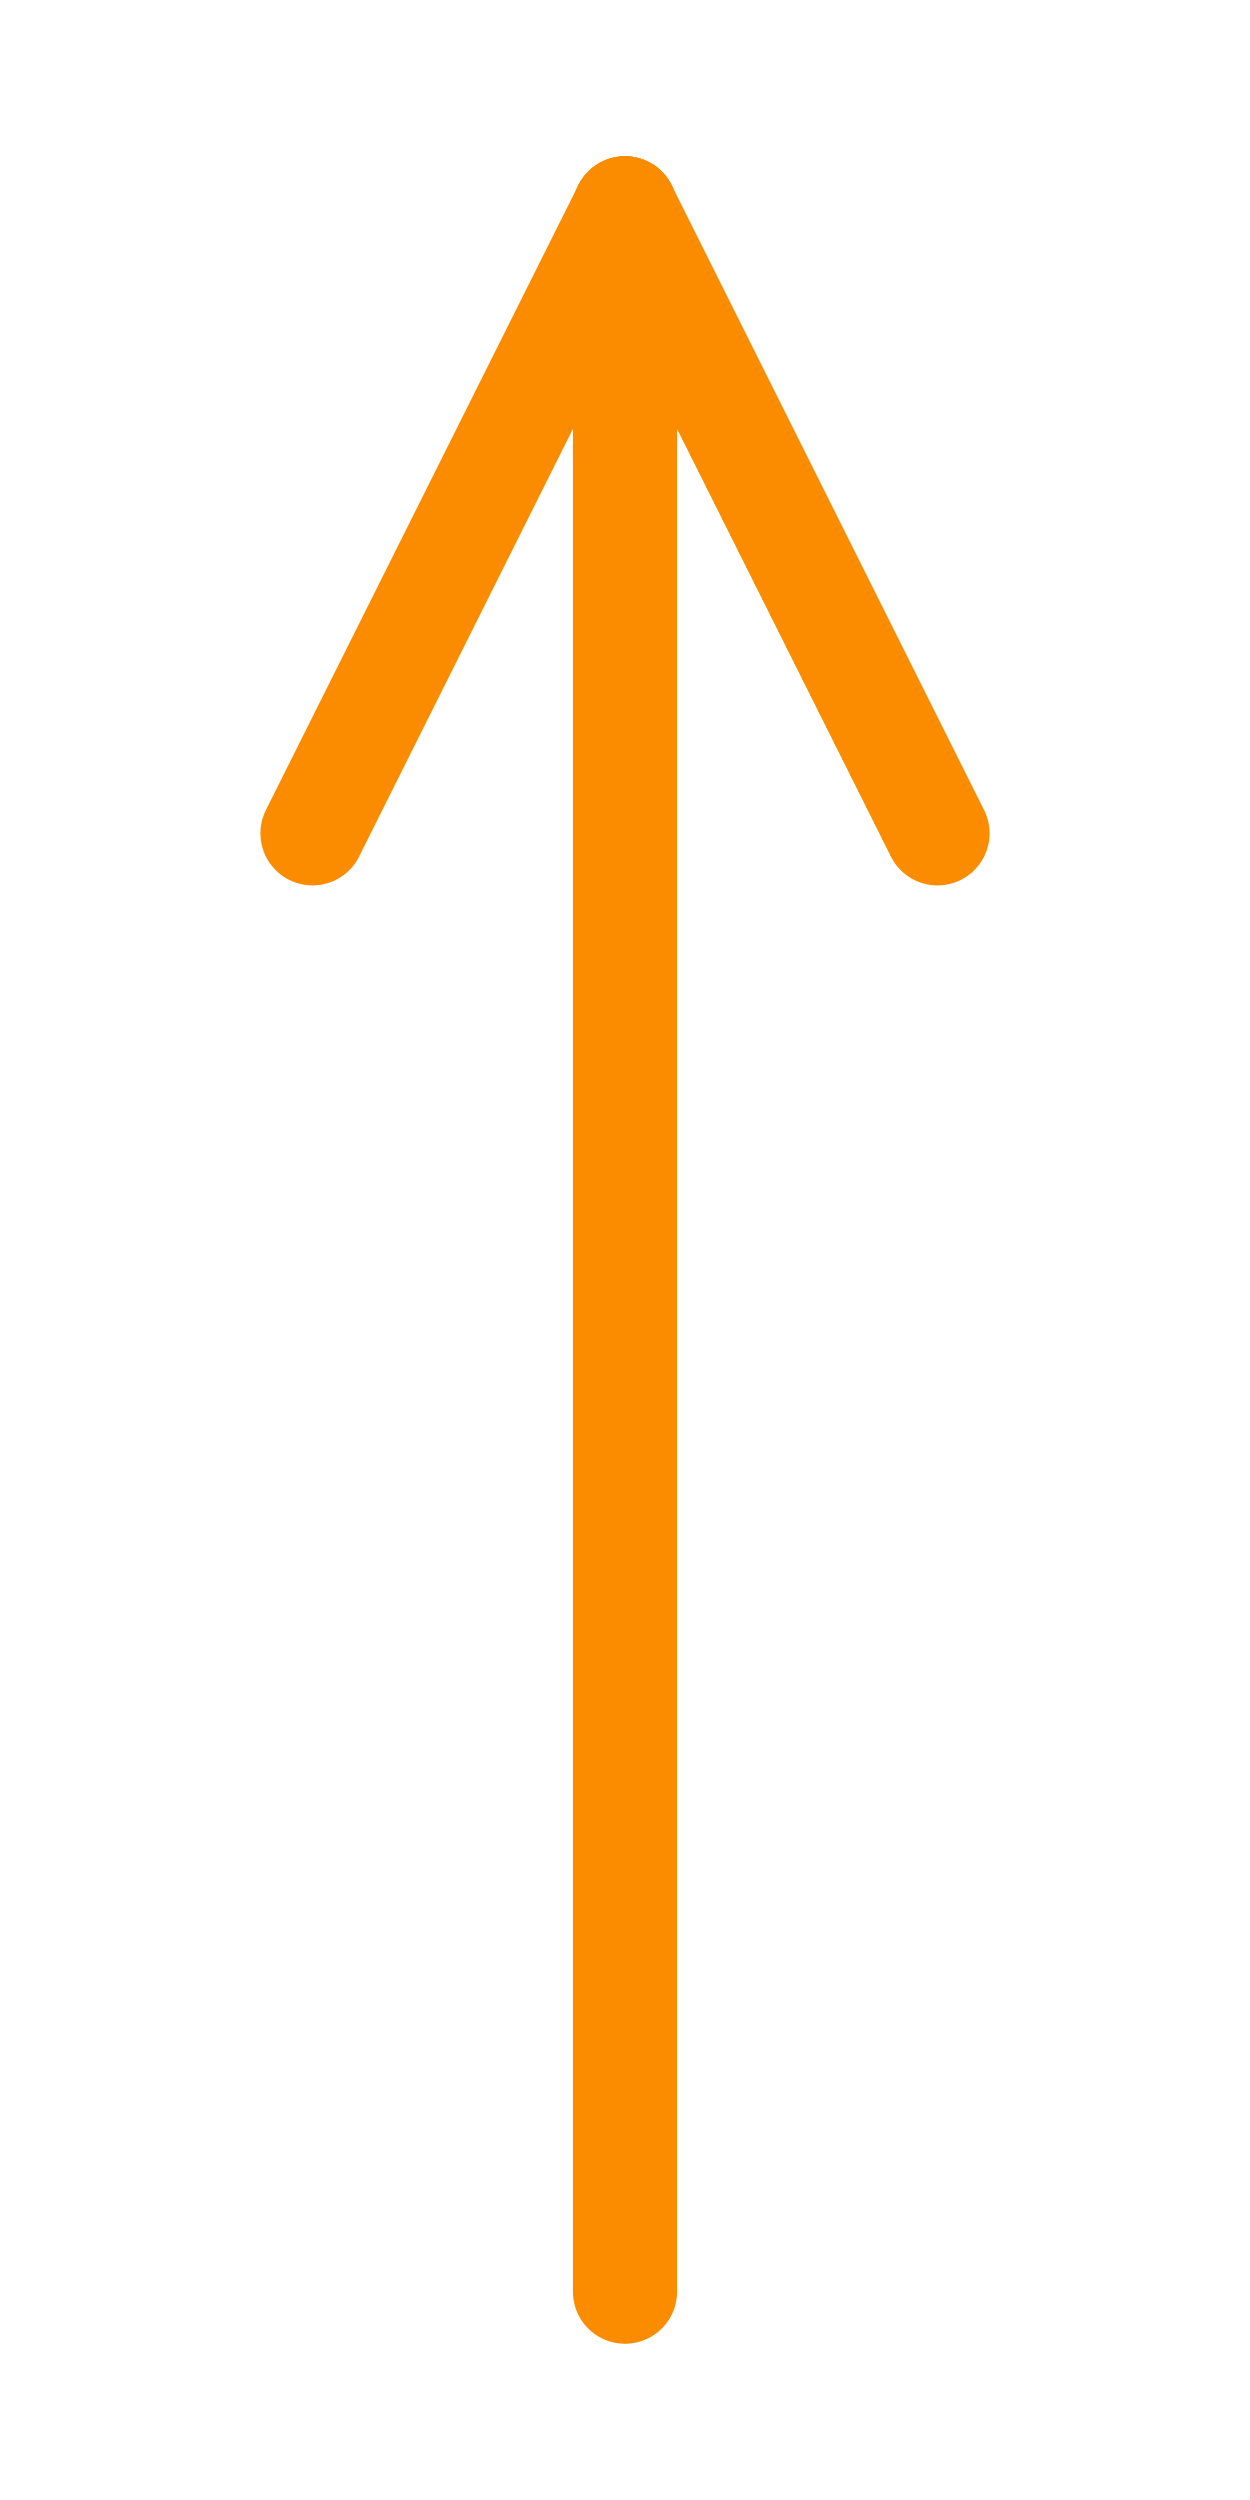
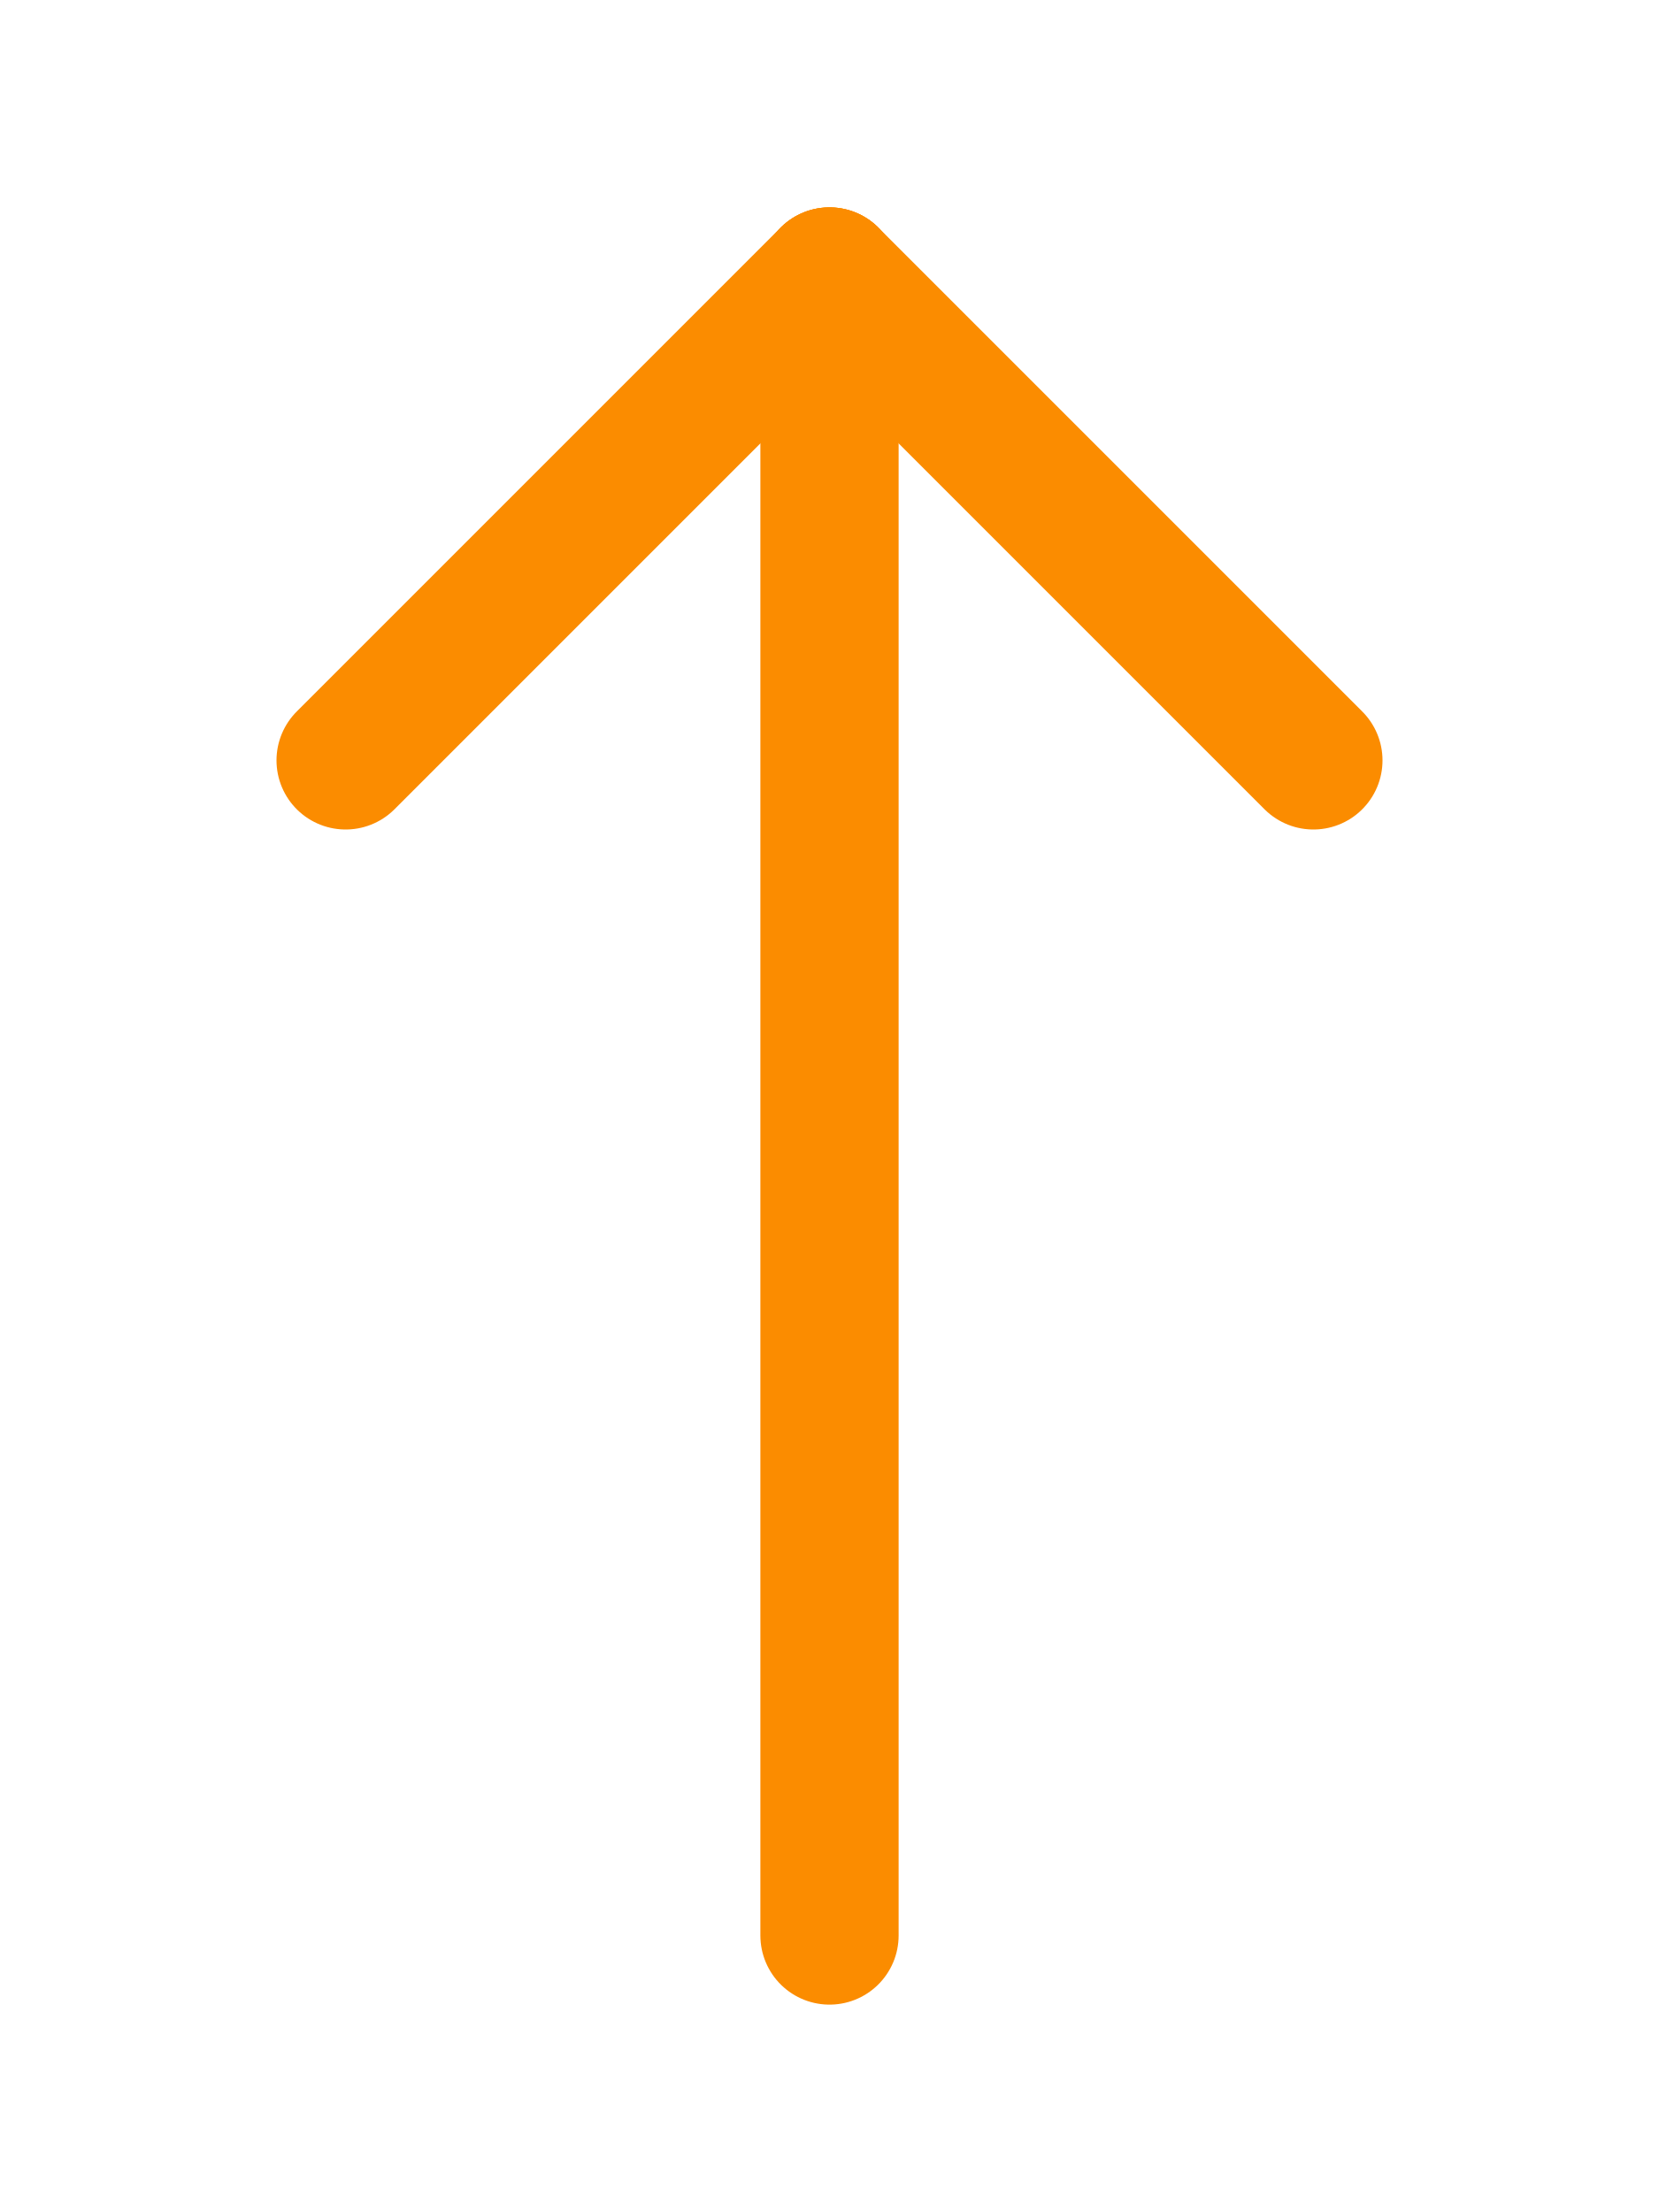
- <svg xmlns="http://www.w3.org/2000/svg" viewBox="0 0 48 96" width="48" height="96">
-   <line x1="24" y1="8" x2="24" y2="88" stroke="#fb8c00" stroke-width="4" stroke-linecap="round" />
-   <line x1="24" y1="8" x2="12" y2="32" stroke="#fb8c00" stroke-width="4" stroke-linecap="round" />
-   <line x1="24" y1="8" x2="36" y2="32" stroke="#fb8c00" stroke-width="4" stroke-linecap="round" />
+ <svg xmlns="http://www.w3.org/2000/svg" viewBox="0 0 48 64" width="48" height="64">
+   <line x1="24" y1="8" x2="24" y2="56" stroke="#fb8c00" stroke-width="4" stroke-linecap="round" />
+   <line x1="24" y1="8" x2="10" y2="22" stroke="#fb8c00" stroke-width="4" stroke-linecap="round" />
+   <line x1="24" y1="8" x2="38" y2="22" stroke="#fb8c00" stroke-width="4" stroke-linecap="round" />
</svg>
